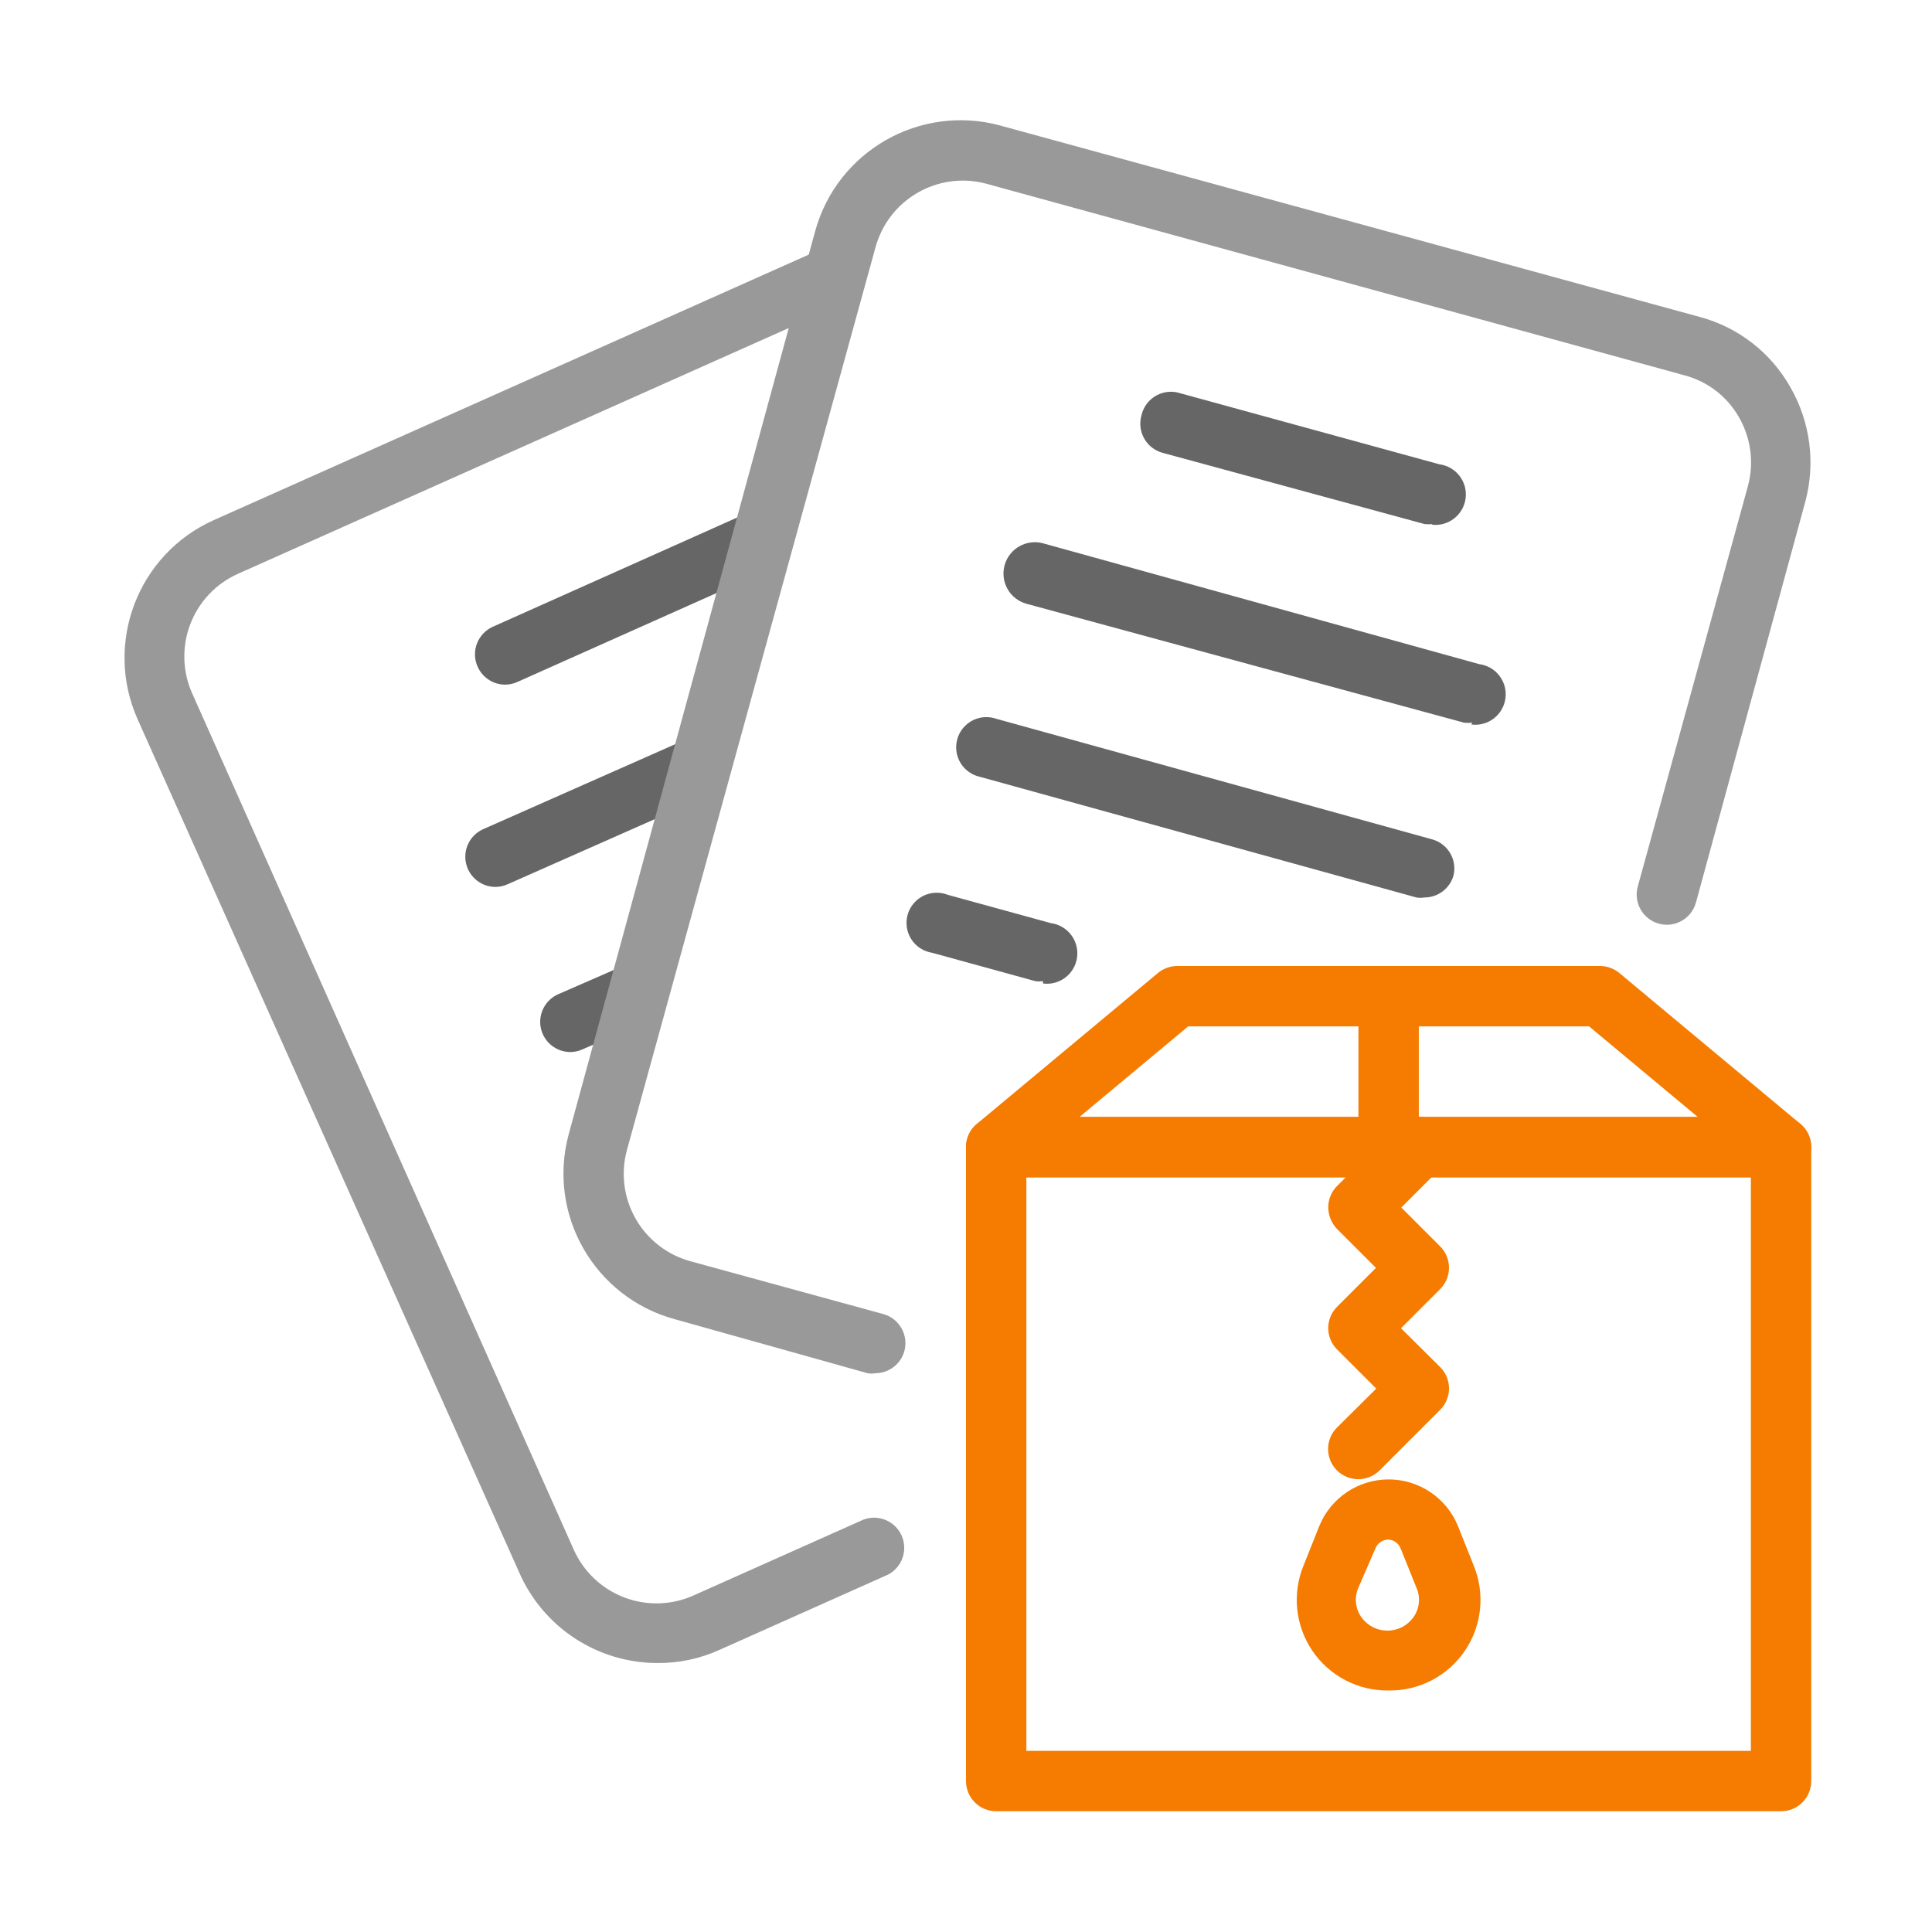
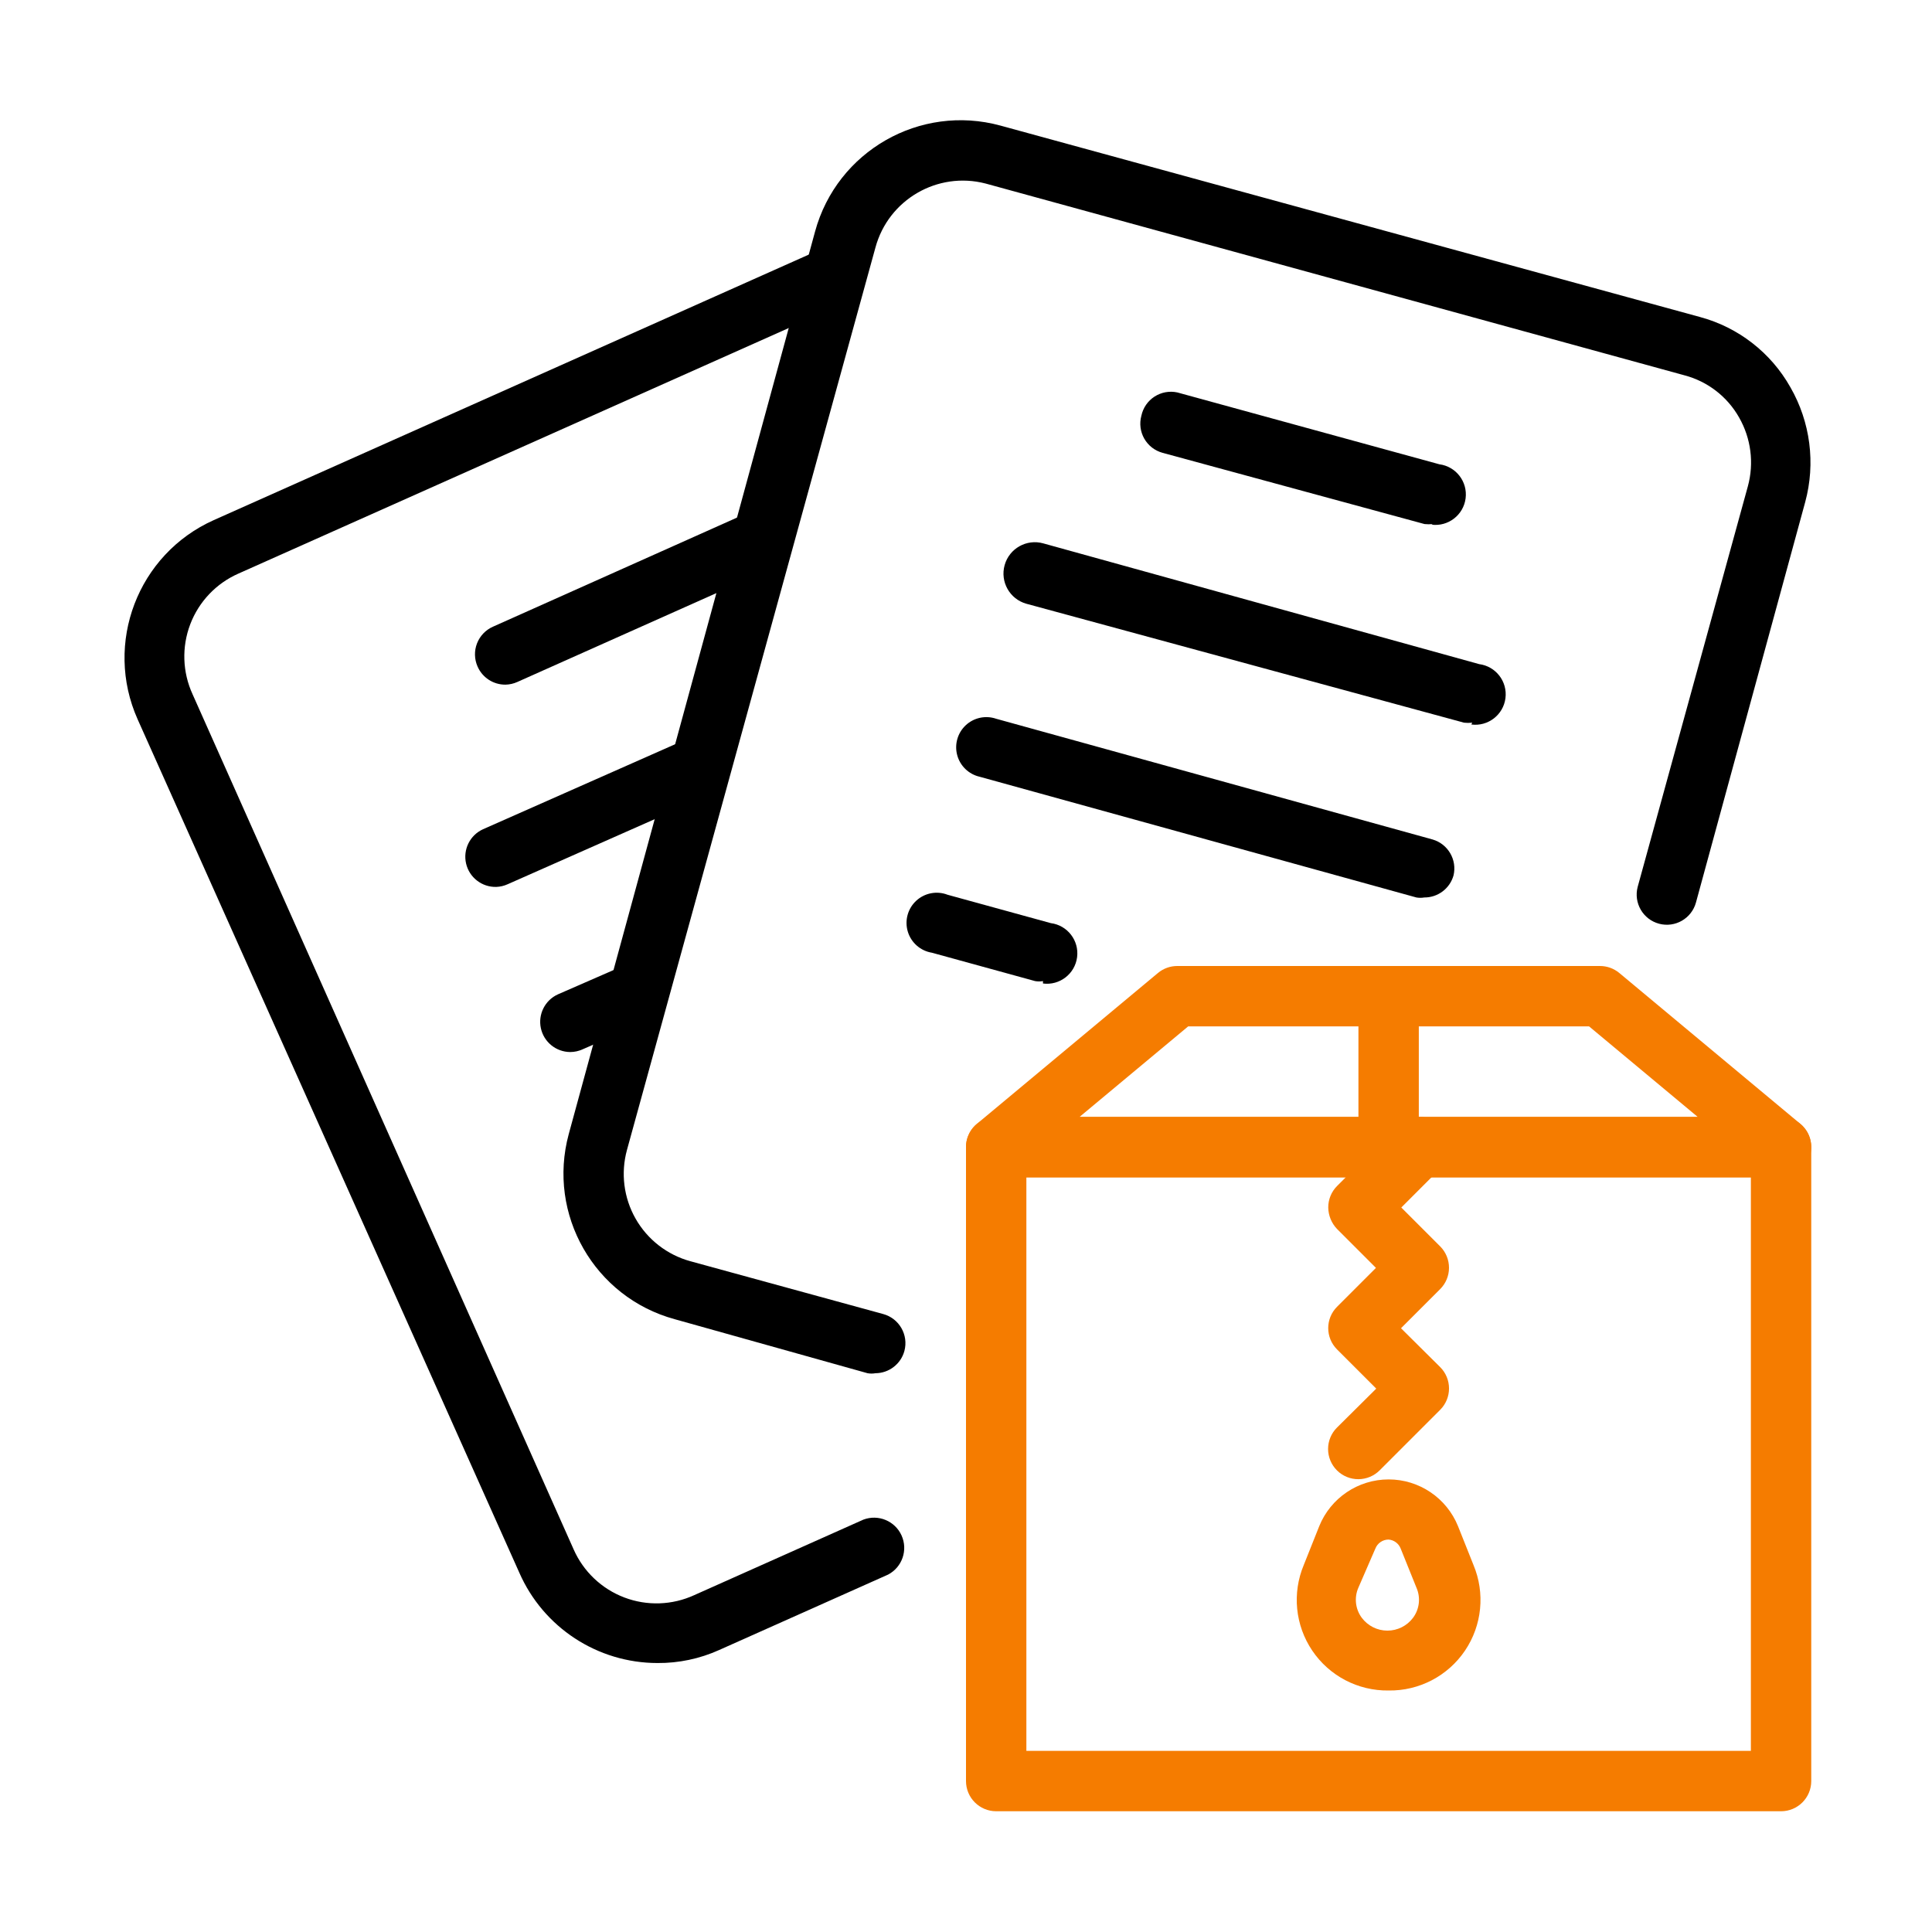
- <svg xmlns="http://www.w3.org/2000/svg" width="800px" height="800px" viewBox="0 0 64 64">
-   <defs>
-     <style>.cls-1{fill:#f57c00;}.cls-2{fill:#999;}.cls-3{fill:#666;}</style>
-   </defs>
-   <g data-name="outline color" id="outline_color">
-     <path class="cls-1" d="M59,60H33a1,1,0,0,1-1-1V38a1,1,0,0,1,1-1H59a1,1,0,0,1,1,1V59A1,1,0,0,1,59,60ZM34,58H58V39H34Z" />
-     <path class="cls-1" d="M45,49a1,1,0,0,1-.71-.29,1,1,0,0,1,0-1.42L45.59,46l-1.3-1.3a1,1,0,0,1,0-1.41L45.58,42l-1.29-1.29A1.05,1.05,0,0,1,44,40a1,1,0,0,1,.29-.71l2-2a1,1,0,0,1,1.42,1.42L46.42,40l1.29,1.29A1,1,0,0,1,48,42a1,1,0,0,1-.29.7L46.41,44l1.3,1.29a1,1,0,0,1,0,1.41l-2,2A1,1,0,0,1,45,49Z" />
-     <path class="cls-1" d="M46,56a3,3,0,0,1-2.81-4.16l.51-1.28a2.48,2.48,0,0,1,4.6,0l.51,1.28A3,3,0,0,1,46,56Zm0-5a.47.47,0,0,0-.44.3L45,52.59a1,1,0,0,0,.11,1,1.06,1.06,0,0,0,1.7,0,1,1,0,0,0,.11-1l-.52-1.29A.47.47,0,0,0,46,51Z" />
-     <path class="cls-1" d="M59,39H33a1,1,0,0,1-.94-.66,1,1,0,0,1,.3-1.11l6-5A1,1,0,0,1,39,32H53a1,1,0,0,1,.64.23l6,5a1,1,0,0,1,.3,1.11A1,1,0,0,1,59,39ZM35.76,37H56.24l-3.6-3H39.36Z" />
-     <path class="cls-1" d="M46,38a1,1,0,0,1-1-1V33a1,1,0,0,1,2,0v4A1,1,0,0,1,46,38Z" />
-     <path class="cls-2" d="M21.78,55.09a5,5,0,0,1-4.58-3L4.56,23.83a5,5,0,0,1,2.52-6.6l20.17-9A1,1,0,0,1,28.07,10l-20.17,9a3,3,0,0,0-1.52,4L19,51.32a3,3,0,0,0,4,1.52l5.6-2.5a1,1,0,0,1,.82,1.82l-5.6,2.5A4.88,4.88,0,0,1,21.78,55.09Z" />
-     <path class="cls-3" d="M16.74,22.68a1,1,0,0,1-.92-.6,1,1,0,0,1,.51-1.32l8.21-3.67a1,1,0,1,1,.82,1.83l-8.22,3.67A1,1,0,0,1,16.74,22.68Z" />
-     <path class="cls-3" d="M16.44,29.38A1,1,0,0,1,16,27.47l6.78-3a1,1,0,0,1,.82,1.82l-6.78,3A1,1,0,0,1,16.44,29.38Z" />
-     <path class="cls-3" d="M18.89,34.85a1,1,0,0,1-.41-1.91l2.29-1a1,1,0,0,1,.82,1.82l-2.29,1A1,1,0,0,1,18.89,34.85Z" />
-     <path class="cls-2" d="M29,45.49a.75.75,0,0,1-.26,0L22.35,43.7a5,5,0,0,1-3.51-6.13L27,7.67a5,5,0,0,1,6.14-3.51L56.31,10.5a4.9,4.9,0,0,1,3,2.33,5,5,0,0,1,.49,3.8L56.18,29.9a1,1,0,0,1-1.22.7,1,1,0,0,1-.71-1.22L57.9,16.11a3,3,0,0,0-.29-2.28,2.94,2.94,0,0,0-1.82-1.4L32.65,6.08A3,3,0,0,0,29,8.2L20.77,38.09a3,3,0,0,0,2.1,3.69l6.39,1.75a1,1,0,0,1,.7,1.22A1,1,0,0,1,29,45.49Z" />
-     <path class="cls-3" d="M47.46,17.36a1.24,1.24,0,0,1-.27,0L38.51,15a1,1,0,0,1-.7-1.23A1,1,0,0,1,39,13l8.68,2.38a1,1,0,0,1-.26,2Z" />
-     <path class="cls-3" d="M48.77,23.94a1.24,1.24,0,0,1-.27,0L34,20A1,1,0,1,1,34.56,18L49,22a1,1,0,0,1-.26,2Z" />
-     <path class="cls-3" d="M47.18,29.73a.75.75,0,0,1-.26,0l-14.47-4A1,1,0,1,1,33,23.81l14.46,4A1,1,0,0,1,48.15,29,1,1,0,0,1,47.18,29.73Z" />
-     <path class="cls-3" d="M34.55,32.5a.75.75,0,0,1-.26,0l-3.42-.94a1,1,0,1,1,.52-1.92l3.42.94a1,1,0,0,1-.26,2Z" />
+ <svg xmlns="http://www.w3.org/2000/svg" width="800px" height="800px" viewBox="0 0 64 64" fill="#000000">
+   <g id="SVGRepo_bgCarrier" stroke-width="0" />
+   <g id="SVGRepo_tracerCarrier" stroke-linecap="round" stroke-linejoin="round" />
+   <g id="SVGRepo_iconCarrier">
+     <defs>
+       <style>.cls-1{fill:#f57c00;}.cls-2{fill:#;}.cls-3{fill:#66;}</style>
+     </defs>
+     <g data-name="outline color" id="outline_color">
+       <path class="cls-1" d="M59,60H33a1,1,0,0,1-1-1V38a1,1,0,0,1,1-1H59a1,1,0,0,1,1,1V59A1,1,0,0,1,59,60ZM34,58H58V39H34Z" />
+       <path class="cls-1" d="M45,49a1,1,0,0,1-.71-.29,1,1,0,0,1,0-1.42L45.59,46l-1.3-1.3a1,1,0,0,1,0-1.41L45.58,42l-1.29-1.29A1.05,1.05,0,0,1,44,40a1,1,0,0,1,.29-.71l2-2a1,1,0,0,1,1.42,1.42L46.42,40l1.29,1.29A1,1,0,0,1,48,42a1,1,0,0,1-.29.7L46.41,44l1.3,1.29a1,1,0,0,1,0,1.41l-2,2A1,1,0,0,1,45,49Z" />
+       <path class="cls-1" d="M46,56a3,3,0,0,1-2.81-4.16l.51-1.28a2.48,2.48,0,0,1,4.6,0l.51,1.28A3,3,0,0,1,46,56Zm0-5a.47.47,0,0,0-.44.3L45,52.59a1,1,0,0,0,.11,1,1.06,1.06,0,0,0,1.7,0,1,1,0,0,0,.11-1l-.52-1.29A.47.47,0,0,0,46,51Z" />
+       <path class="cls-1" d="M59,39H33a1,1,0,0,1-.94-.66,1,1,0,0,1,.3-1.11l6-5A1,1,0,0,1,39,32H53a1,1,0,0,1,.64.23l6,5a1,1,0,0,1,.3,1.11A1,1,0,0,1,59,39ZM35.76,37H56.24l-3.6-3H39.36Z" />
+       <path class="cls-1" d="M46,38a1,1,0,0,1-1-1V33a1,1,0,0,1,2,0v4A1,1,0,0,1,46,38Z" />
+       <path class="cls-2" d="M21.78,55.09a5,5,0,0,1-4.58-3L4.56,23.83a5,5,0,0,1,2.52-6.6l20.17-9A1,1,0,0,1,28.07,10l-20.17,9a3,3,0,0,0-1.52,4L19,51.32a3,3,0,0,0,4,1.52l5.6-2.5a1,1,0,0,1,.82,1.82l-5.6,2.5A4.88,4.88,0,0,1,21.78,55.09Z" />
+       <path class="cls-3" d="M16.74,22.68a1,1,0,0,1-.92-.6,1,1,0,0,1,.51-1.32l8.21-3.67a1,1,0,1,1,.82,1.83l-8.22,3.67A1,1,0,0,1,16.74,22.68Z" />
+       <path class="cls-3" d="M16.44,29.38A1,1,0,0,1,16,27.47l6.78-3a1,1,0,0,1,.82,1.82l-6.78,3A1,1,0,0,1,16.44,29.38Z" />
+       <path class="cls-3" d="M18.89,34.85a1,1,0,0,1-.41-1.91l2.29-1a1,1,0,0,1,.82,1.82l-2.29,1A1,1,0,0,1,18.89,34.85Z" />
+       <path class="cls-2" d="M29,45.49a.75.75,0,0,1-.26,0L22.35,43.7a5,5,0,0,1-3.51-6.13L27,7.67a5,5,0,0,1,6.14-3.51L56.31,10.5a4.9,4.9,0,0,1,3,2.33,5,5,0,0,1,.49,3.8L56.18,29.9a1,1,0,0,1-1.22.7,1,1,0,0,1-.71-1.22L57.9,16.11a3,3,0,0,0-.29-2.28,2.94,2.94,0,0,0-1.82-1.4L32.65,6.08A3,3,0,0,0,29,8.2L20.77,38.09a3,3,0,0,0,2.1,3.69l6.39,1.75a1,1,0,0,1,.7,1.22A1,1,0,0,1,29,45.49Z" />
+       <path class="cls-3" d="M47.46,17.36a1.24,1.24,0,0,1-.27,0L38.51,15a1,1,0,0,1-.7-1.23A1,1,0,0,1,39,13l8.68,2.38a1,1,0,0,1-.26,2Z" />
+       <path class="cls-3" d="M48.77,23.94a1.24,1.24,0,0,1-.27,0L34,20A1,1,0,1,1,34.56,18L49,22a1,1,0,0,1-.26,2Z" />
+       <path class="cls-3" d="M47.18,29.73a.75.75,0,0,1-.26,0l-14.47-4A1,1,0,1,1,33,23.81l14.46,4A1,1,0,0,1,48.15,29,1,1,0,0,1,47.18,29.73Z" />
+       <path class="cls-3" d="M34.55,32.5a.75.75,0,0,1-.26,0l-3.42-.94a1,1,0,1,1,.52-1.92l3.42.94a1,1,0,0,1-.26,2Z" />
+     </g>
  </g>
</svg>
